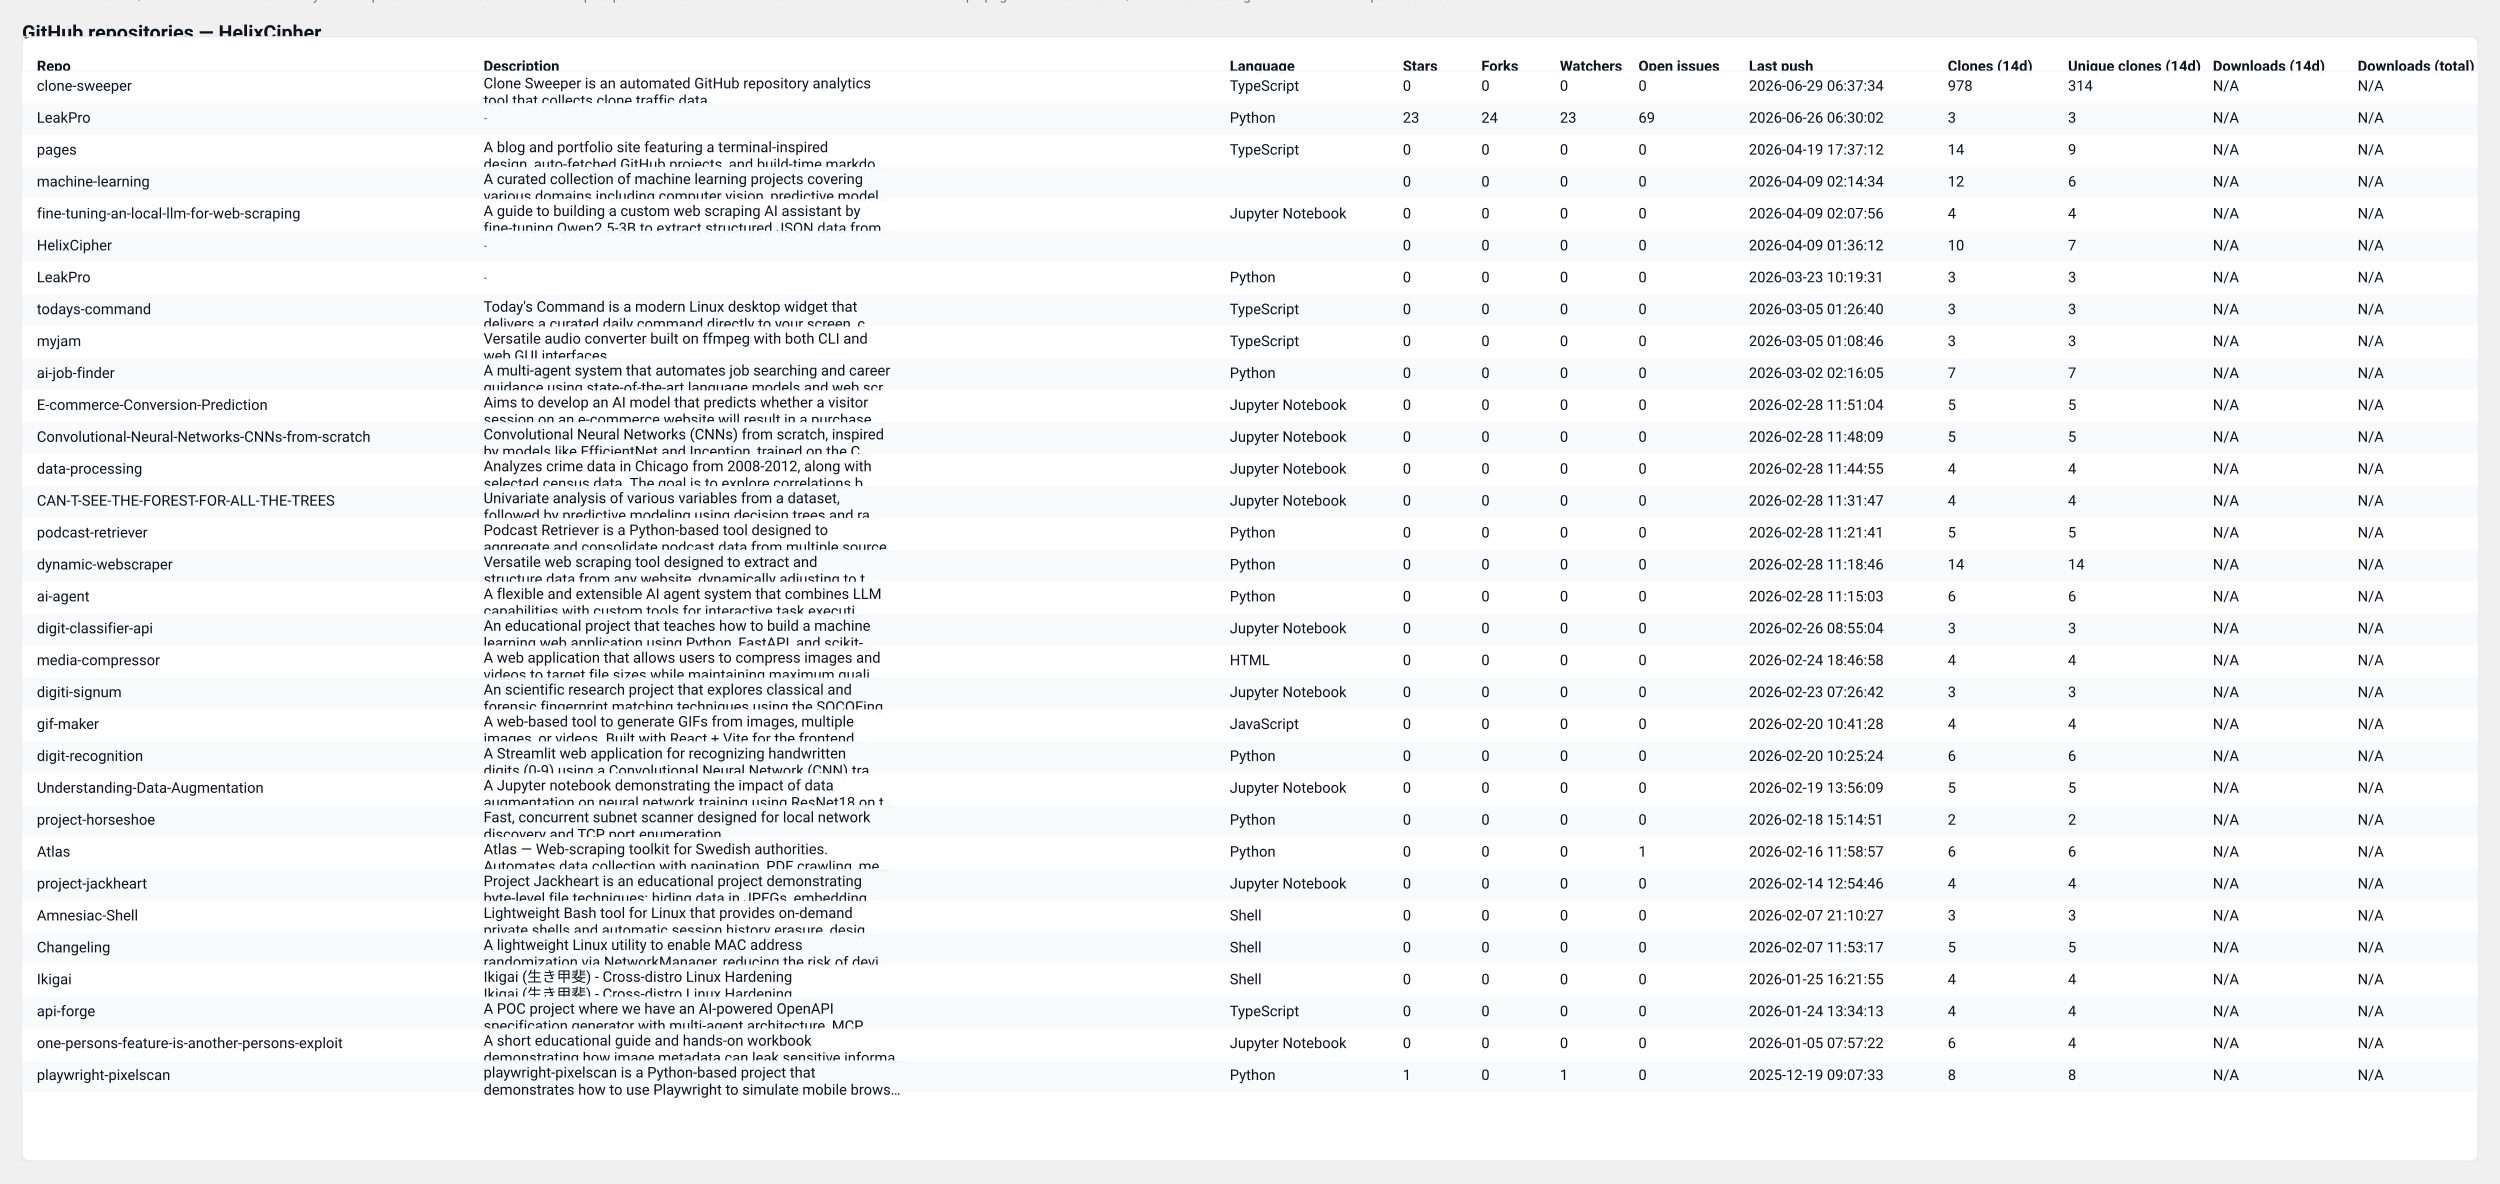
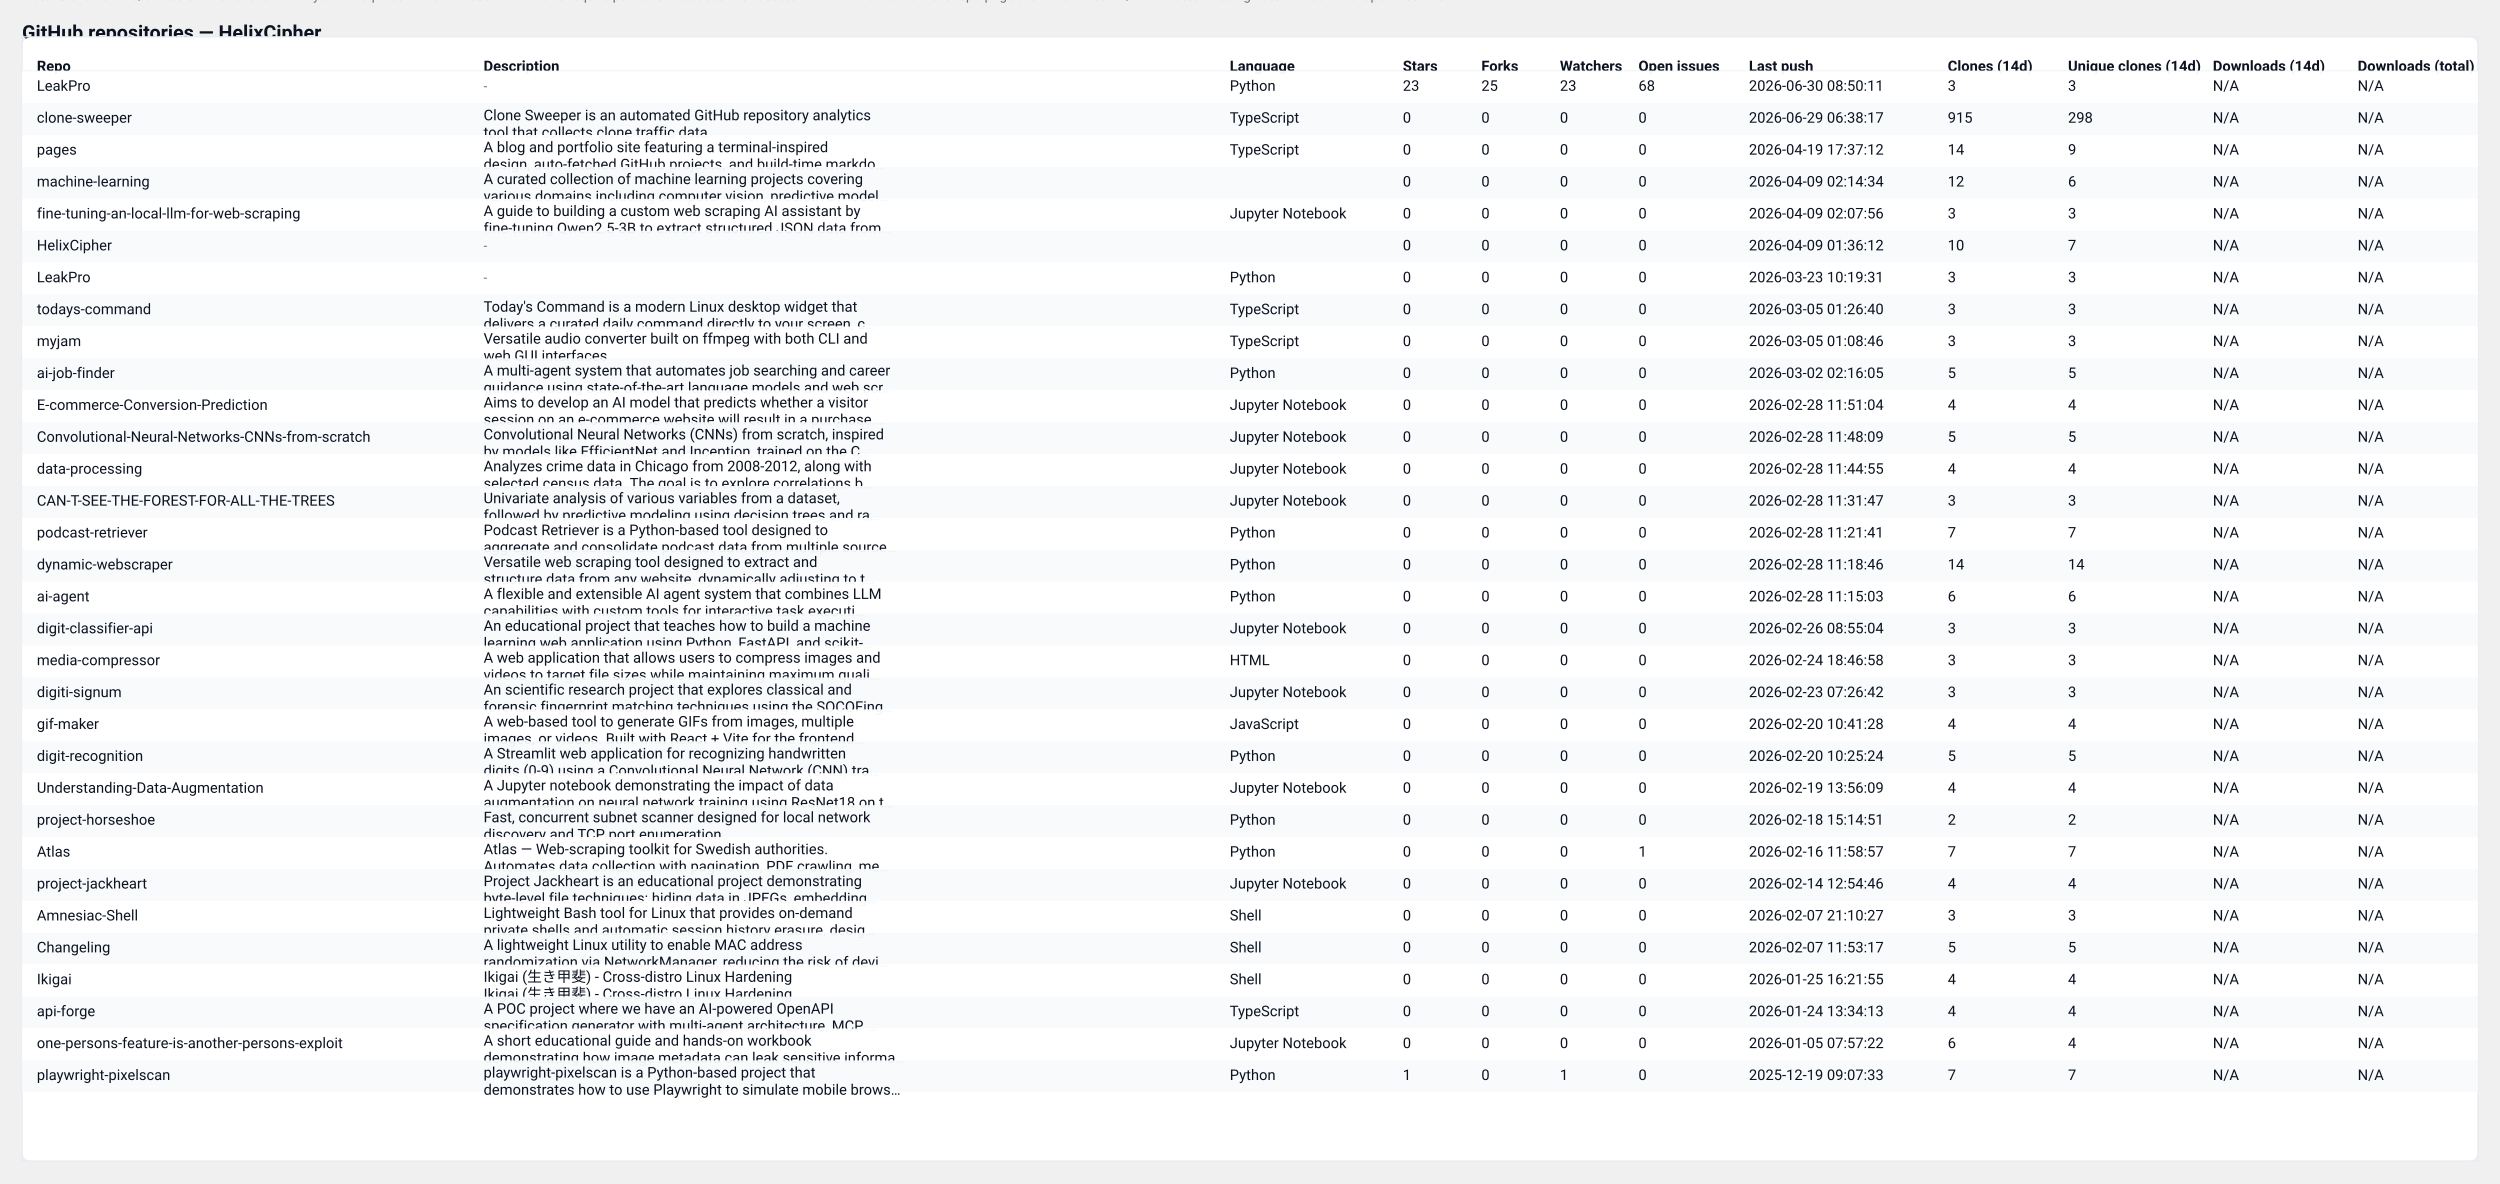
<svg xmlns="http://www.w3.org/2000/svg" width="2037" height="964" viewBox="0 0 2037 964" role="img" aria-label="GitHub repository clones table">
  <style>
  .card { font-family: "Segoe UI", Roboto, "Helvetica Neue", Arial, sans-serif; }
  .title { font-weight:700; font-size:16px; fill: #0b1220; }
  .meta  { font-size:12px; fill:#374151; opacity:0.9; }
  .th    { font-size:12px; font-weight:700; fill:#0b1220; }
  .td    { font-size:12px; fill:#0b1220; }
  .muted { font-size:11px; fill:#6b7280; }
  .row-even { fill: #ffffff; }
  .row-odd  { fill: #f8fafc; }
  .table-border { stroke: #e6eaf2; stroke-width: 1; fill: none; }
  @media (prefers-color-scheme: dark) {
    .title, .meta, .th, .td, .muted { fill: #ffffff; }
    .row-even { fill: #0b1220; }
    .row-odd  { fill: #071026; }
    .table-border { stroke: #0f172a; }
  }
</style>
  <text x="18" y="32" class="title card">GitHub repositories — HelixCipher</text>
-   <text x="18" y="50" class="meta card">Generated: 2026-06-29T06:38:14.762504Z · Mode: Public repos only · Repos: 32 · Clones: 1147 · Downloads: 0</text>
+   <text x="18" y="50" class="meta card">Generated: 2026-06-30T08:58:51.999171Z · Mode: Public repos only · Repos: 32 · Clones: 1078 · Downloads: 0</text>
  <rect x="18" y="30" width="2001" height="916" rx="8" class="row-even" />
  <rect x="18" y="30" width="2001" height="916" class="table-border" />
  <text x="30" y="58" class="th card">Repo</text>
  <text x="394" y="58" class="th card">Description</text>
  <text x="1002" y="58" class="th card">Language</text>
  <text x="1143" y="58" class="th card">Stars</text>
  <text x="1207" y="58" class="th card">Forks</text>
  <text x="1271" y="58" class="th card">Watchers</text>
  <text x="1335" y="58" class="th card">Open issues</text>
  <text x="1425" y="58" class="th card">Last push</text>
  <text x="1587" y="58" class="th card">Clones (14d)</text>
  <text x="1685" y="58" class="th card">Unique clones (14d)</text>
  <text x="1803" y="58" class="th card">Downloads (14d)</text>
  <text x="1921" y="58" class="th card">Downloads (total)</text>
  <line x1="18" y1="58" x2="2019" y2="58" stroke="#e6eaf2" />
  <rect x="18" y="58" width="2001" height="26" class="row-even" opacity="0.95" />
-   <text x="30" y="74" class="td card">clone-sweeper</text>
-   <text x="394" y="72" class="td card">Clone Sweeper is an automated GitHub repository analytics</text>
-   <text x="394" y="86" class="td card">tool that collects clone traffic data.</text>
-   <text x="1002" y="74" class="td card">TypeScript</text>
-   <text x="1143" y="74" class="td card">0</text>
-   <text x="1207" y="74" class="td card">0</text>
-   <text x="1271" y="74" class="td card">0</text>
-   <text x="1335" y="74" class="td card">0</text>
-   <text x="1425" y="74" class="td card">2026-06-29 06:37:34</text>
-   <text x="1587" y="74" class="td card">978</text>
-   <text x="1685" y="74" class="td card">314</text>
+   <text x="30" y="74" class="td card">LeakPro</text>
+   <text x="394" y="74" class="muted card">-</text>
+   <text x="1002" y="74" class="td card">Python</text>
+   <text x="1143" y="74" class="td card">23</text>
+   <text x="1207" y="74" class="td card">25</text>
+   <text x="1271" y="74" class="td card">23</text>
+   <text x="1335" y="74" class="td card">68</text>
+   <text x="1425" y="74" class="td card">2026-06-30 08:50:11</text>
+   <text x="1587" y="74" class="td card">3</text>
+   <text x="1685" y="74" class="td card">3</text>
  <text x="1803" y="74" class="td card">N/A</text>
  <text x="1921" y="74" class="td card">N/A</text>
  <rect x="18" y="84" width="2001" height="26" class="row-odd" opacity="0.95" />
-   <text x="30" y="100" class="td card">LeakPro</text>
-   <text x="394" y="100" class="muted card">-</text>
-   <text x="1002" y="100" class="td card">Python</text>
-   <text x="1143" y="100" class="td card">23</text>
-   <text x="1207" y="100" class="td card">24</text>
-   <text x="1271" y="100" class="td card">23</text>
-   <text x="1335" y="100" class="td card">69</text>
-   <text x="1425" y="100" class="td card">2026-06-26 06:30:02</text>
-   <text x="1587" y="100" class="td card">3</text>
-   <text x="1685" y="100" class="td card">3</text>
+   <text x="30" y="100" class="td card">clone-sweeper</text>
+   <text x="394" y="98" class="td card">Clone Sweeper is an automated GitHub repository analytics</text>
+   <text x="394" y="112" class="td card">tool that collects clone traffic data.</text>
+   <text x="1002" y="100" class="td card">TypeScript</text>
+   <text x="1143" y="100" class="td card">0</text>
+   <text x="1207" y="100" class="td card">0</text>
+   <text x="1271" y="100" class="td card">0</text>
+   <text x="1335" y="100" class="td card">0</text>
+   <text x="1425" y="100" class="td card">2026-06-29 06:38:17</text>
+   <text x="1587" y="100" class="td card">915</text>
+   <text x="1685" y="100" class="td card">298</text>
  <text x="1803" y="100" class="td card">N/A</text>
  <text x="1921" y="100" class="td card">N/A</text>
  <rect x="18" y="110" width="2001" height="26" class="row-even" opacity="0.95" />
  <text x="30" y="126" class="td card">pages</text>
  <text x="394" y="124" class="td card">A blog and portfolio site featuring a terminal-inspired</text>
  <text x="394" y="138" class="td card">design, auto-fetched GitHub projects, and build-time markdo…</text>
  <text x="1002" y="126" class="td card">TypeScript</text>
  <text x="1143" y="126" class="td card">0</text>
  <text x="1207" y="126" class="td card">0</text>
  <text x="1271" y="126" class="td card">0</text>
  <text x="1335" y="126" class="td card">0</text>
  <text x="1425" y="126" class="td card">2026-04-19 17:37:12</text>
  <text x="1587" y="126" class="td card">14</text>
  <text x="1685" y="126" class="td card">9</text>
  <text x="1803" y="126" class="td card">N/A</text>
  <text x="1921" y="126" class="td card">N/A</text>
  <rect x="18" y="136" width="2001" height="26" class="row-odd" opacity="0.95" />
  <text x="30" y="152" class="td card">machine-learning</text>
  <text x="394" y="150" class="td card">A curated collection of machine learning projects covering</text>
  <text x="394" y="164" class="td card">various domains including computer vision, predictive model…</text>
  <text x="1002" y="152" class="td card" />
  <text x="1143" y="152" class="td card">0</text>
  <text x="1207" y="152" class="td card">0</text>
  <text x="1271" y="152" class="td card">0</text>
  <text x="1335" y="152" class="td card">0</text>
  <text x="1425" y="152" class="td card">2026-04-09 02:14:34</text>
  <text x="1587" y="152" class="td card">12</text>
  <text x="1685" y="152" class="td card">6</text>
  <text x="1803" y="152" class="td card">N/A</text>
  <text x="1921" y="152" class="td card">N/A</text>
  <rect x="18" y="162" width="2001" height="26" class="row-even" opacity="0.95" />
  <text x="30" y="178" class="td card">fine-tuning-an-local-llm-for-web-scraping</text>
  <text x="394" y="176" class="td card">A guide to building a custom web scraping AI assistant by</text>
  <text x="394" y="190" class="td card">fine-tuning Qwen2.5-3B to extract structured JSON data from…</text>
  <text x="1002" y="178" class="td card">Jupyter Notebook</text>
  <text x="1143" y="178" class="td card">0</text>
  <text x="1207" y="178" class="td card">0</text>
  <text x="1271" y="178" class="td card">0</text>
  <text x="1335" y="178" class="td card">0</text>
  <text x="1425" y="178" class="td card">2026-04-09 02:07:56</text>
-   <text x="1587" y="178" class="td card">4</text>
-   <text x="1685" y="178" class="td card">4</text>
+   <text x="1587" y="178" class="td card">3</text>
+   <text x="1685" y="178" class="td card">3</text>
  <text x="1803" y="178" class="td card">N/A</text>
  <text x="1921" y="178" class="td card">N/A</text>
  <rect x="18" y="188" width="2001" height="26" class="row-odd" opacity="0.95" />
  <text x="30" y="204" class="td card">HelixCipher</text>
  <text x="394" y="204" class="muted card">-</text>
  <text x="1002" y="204" class="td card" />
  <text x="1143" y="204" class="td card">0</text>
  <text x="1207" y="204" class="td card">0</text>
  <text x="1271" y="204" class="td card">0</text>
  <text x="1335" y="204" class="td card">0</text>
  <text x="1425" y="204" class="td card">2026-04-09 01:36:12</text>
  <text x="1587" y="204" class="td card">10</text>
  <text x="1685" y="204" class="td card">7</text>
  <text x="1803" y="204" class="td card">N/A</text>
  <text x="1921" y="204" class="td card">N/A</text>
  <rect x="18" y="214" width="2001" height="26" class="row-even" opacity="0.95" />
  <text x="30" y="230" class="td card">LeakPro</text>
  <text x="394" y="230" class="muted card">-</text>
  <text x="1002" y="230" class="td card">Python</text>
  <text x="1143" y="230" class="td card">0</text>
  <text x="1207" y="230" class="td card">0</text>
  <text x="1271" y="230" class="td card">0</text>
  <text x="1335" y="230" class="td card">0</text>
  <text x="1425" y="230" class="td card">2026-03-23 10:19:31</text>
  <text x="1587" y="230" class="td card">3</text>
  <text x="1685" y="230" class="td card">3</text>
  <text x="1803" y="230" class="td card">N/A</text>
  <text x="1921" y="230" class="td card">N/A</text>
  <rect x="18" y="240" width="2001" height="26" class="row-odd" opacity="0.95" />
  <text x="30" y="256" class="td card">todays-command</text>
  <text x="394" y="254" class="td card">Today's Command is a modern Linux desktop widget that</text>
  <text x="394" y="268" class="td card">delivers a curated daily command directly to your screen, c…</text>
  <text x="1002" y="256" class="td card">TypeScript</text>
  <text x="1143" y="256" class="td card">0</text>
  <text x="1207" y="256" class="td card">0</text>
  <text x="1271" y="256" class="td card">0</text>
  <text x="1335" y="256" class="td card">0</text>
  <text x="1425" y="256" class="td card">2026-03-05 01:26:40</text>
  <text x="1587" y="256" class="td card">3</text>
  <text x="1685" y="256" class="td card">3</text>
  <text x="1803" y="256" class="td card">N/A</text>
  <text x="1921" y="256" class="td card">N/A</text>
  <rect x="18" y="266" width="2001" height="26" class="row-even" opacity="0.95" />
  <text x="30" y="282" class="td card">myjam</text>
  <text x="394" y="280" class="td card">Versatile audio converter built on ffmpeg with both CLI and</text>
  <text x="394" y="294" class="td card">web GUI interfaces</text>
  <text x="1002" y="282" class="td card">TypeScript</text>
  <text x="1143" y="282" class="td card">0</text>
  <text x="1207" y="282" class="td card">0</text>
  <text x="1271" y="282" class="td card">0</text>
  <text x="1335" y="282" class="td card">0</text>
  <text x="1425" y="282" class="td card">2026-03-05 01:08:46</text>
  <text x="1587" y="282" class="td card">3</text>
  <text x="1685" y="282" class="td card">3</text>
  <text x="1803" y="282" class="td card">N/A</text>
  <text x="1921" y="282" class="td card">N/A</text>
  <rect x="18" y="292" width="2001" height="26" class="row-odd" opacity="0.95" />
  <text x="30" y="308" class="td card">ai-job-finder</text>
  <text x="394" y="306" class="td card">A multi-agent system that automates job searching and career</text>
  <text x="394" y="320" class="td card">guidance using state-of-the-art language models and web scr…</text>
  <text x="1002" y="308" class="td card">Python</text>
  <text x="1143" y="308" class="td card">0</text>
  <text x="1207" y="308" class="td card">0</text>
  <text x="1271" y="308" class="td card">0</text>
  <text x="1335" y="308" class="td card">0</text>
  <text x="1425" y="308" class="td card">2026-03-02 02:16:05</text>
-   <text x="1587" y="308" class="td card">7</text>
-   <text x="1685" y="308" class="td card">7</text>
+   <text x="1587" y="308" class="td card">5</text>
+   <text x="1685" y="308" class="td card">5</text>
  <text x="1803" y="308" class="td card">N/A</text>
  <text x="1921" y="308" class="td card">N/A</text>
  <rect x="18" y="318" width="2001" height="26" class="row-even" opacity="0.95" />
  <text x="30" y="334" class="td card">E-commerce-Conversion-Prediction</text>
  <text x="394" y="332" class="td card">Aims to develop an AI model that predicts whether a visitor</text>
  <text x="394" y="346" class="td card">session on an e-commerce website will result in a purchase.…</text>
  <text x="1002" y="334" class="td card">Jupyter Notebook</text>
  <text x="1143" y="334" class="td card">0</text>
  <text x="1207" y="334" class="td card">0</text>
  <text x="1271" y="334" class="td card">0</text>
  <text x="1335" y="334" class="td card">0</text>
  <text x="1425" y="334" class="td card">2026-02-28 11:51:04</text>
-   <text x="1587" y="334" class="td card">5</text>
-   <text x="1685" y="334" class="td card">5</text>
+   <text x="1587" y="334" class="td card">4</text>
+   <text x="1685" y="334" class="td card">4</text>
  <text x="1803" y="334" class="td card">N/A</text>
  <text x="1921" y="334" class="td card">N/A</text>
  <rect x="18" y="344" width="2001" height="26" class="row-odd" opacity="0.95" />
  <text x="30" y="360" class="td card">Convolutional-Neural-Networks-CNNs-from-scratch</text>
  <text x="394" y="358" class="td card">Convolutional Neural Networks (CNNs) from scratch, inspired</text>
  <text x="394" y="372" class="td card">by models like EfficientNet and Inception, trained on the C…</text>
  <text x="1002" y="360" class="td card">Jupyter Notebook</text>
  <text x="1143" y="360" class="td card">0</text>
  <text x="1207" y="360" class="td card">0</text>
  <text x="1271" y="360" class="td card">0</text>
  <text x="1335" y="360" class="td card">0</text>
  <text x="1425" y="360" class="td card">2026-02-28 11:48:09</text>
  <text x="1587" y="360" class="td card">5</text>
  <text x="1685" y="360" class="td card">5</text>
  <text x="1803" y="360" class="td card">N/A</text>
  <text x="1921" y="360" class="td card">N/A</text>
  <rect x="18" y="370" width="2001" height="26" class="row-even" opacity="0.95" />
  <text x="30" y="386" class="td card">data-processing</text>
  <text x="394" y="384" class="td card">Analyzes crime data in Chicago from 2008-2012, along with</text>
  <text x="394" y="398" class="td card">selected census data. The goal is to explore correlations b…</text>
  <text x="1002" y="386" class="td card">Jupyter Notebook</text>
  <text x="1143" y="386" class="td card">0</text>
  <text x="1207" y="386" class="td card">0</text>
  <text x="1271" y="386" class="td card">0</text>
  <text x="1335" y="386" class="td card">0</text>
  <text x="1425" y="386" class="td card">2026-02-28 11:44:55</text>
  <text x="1587" y="386" class="td card">4</text>
  <text x="1685" y="386" class="td card">4</text>
  <text x="1803" y="386" class="td card">N/A</text>
  <text x="1921" y="386" class="td card">N/A</text>
  <rect x="18" y="396" width="2001" height="26" class="row-odd" opacity="0.95" />
  <text x="30" y="412" class="td card">CAN-T-SEE-THE-FOREST-FOR-ALL-THE-TREES</text>
  <text x="394" y="410" class="td card">Univariate analysis of various variables from a dataset,</text>
  <text x="394" y="424" class="td card">followed by predictive modeling using decision trees and ra…</text>
  <text x="1002" y="412" class="td card">Jupyter Notebook</text>
  <text x="1143" y="412" class="td card">0</text>
  <text x="1207" y="412" class="td card">0</text>
  <text x="1271" y="412" class="td card">0</text>
  <text x="1335" y="412" class="td card">0</text>
  <text x="1425" y="412" class="td card">2026-02-28 11:31:47</text>
-   <text x="1587" y="412" class="td card">4</text>
-   <text x="1685" y="412" class="td card">4</text>
+   <text x="1587" y="412" class="td card">3</text>
+   <text x="1685" y="412" class="td card">3</text>
  <text x="1803" y="412" class="td card">N/A</text>
  <text x="1921" y="412" class="td card">N/A</text>
  <rect x="18" y="422" width="2001" height="26" class="row-even" opacity="0.95" />
  <text x="30" y="438" class="td card">podcast-retriever</text>
  <text x="394" y="436" class="td card">Podcast Retriever is a Python-based tool designed to</text>
  <text x="394" y="450" class="td card">aggregate and consolidate podcast data from multiple source…</text>
  <text x="1002" y="438" class="td card">Python</text>
  <text x="1143" y="438" class="td card">0</text>
  <text x="1207" y="438" class="td card">0</text>
  <text x="1271" y="438" class="td card">0</text>
  <text x="1335" y="438" class="td card">0</text>
  <text x="1425" y="438" class="td card">2026-02-28 11:21:41</text>
-   <text x="1587" y="438" class="td card">5</text>
-   <text x="1685" y="438" class="td card">5</text>
+   <text x="1587" y="438" class="td card">7</text>
+   <text x="1685" y="438" class="td card">7</text>
  <text x="1803" y="438" class="td card">N/A</text>
  <text x="1921" y="438" class="td card">N/A</text>
  <rect x="18" y="448" width="2001" height="26" class="row-odd" opacity="0.95" />
  <text x="30" y="464" class="td card">dynamic-webscraper</text>
  <text x="394" y="462" class="td card">Versatile web scraping tool designed to extract and</text>
  <text x="394" y="476" class="td card">structure data from any website, dynamically adjusting to t…</text>
  <text x="1002" y="464" class="td card">Python</text>
  <text x="1143" y="464" class="td card">0</text>
  <text x="1207" y="464" class="td card">0</text>
  <text x="1271" y="464" class="td card">0</text>
  <text x="1335" y="464" class="td card">0</text>
  <text x="1425" y="464" class="td card">2026-02-28 11:18:46</text>
  <text x="1587" y="464" class="td card">14</text>
  <text x="1685" y="464" class="td card">14</text>
  <text x="1803" y="464" class="td card">N/A</text>
  <text x="1921" y="464" class="td card">N/A</text>
  <rect x="18" y="474" width="2001" height="26" class="row-even" opacity="0.95" />
  <text x="30" y="490" class="td card">ai-agent</text>
  <text x="394" y="488" class="td card">A flexible and extensible AI agent system that combines LLM</text>
  <text x="394" y="502" class="td card">capabilities with custom tools for interactive task executi…</text>
  <text x="1002" y="490" class="td card">Python</text>
  <text x="1143" y="490" class="td card">0</text>
  <text x="1207" y="490" class="td card">0</text>
  <text x="1271" y="490" class="td card">0</text>
  <text x="1335" y="490" class="td card">0</text>
  <text x="1425" y="490" class="td card">2026-02-28 11:15:03</text>
  <text x="1587" y="490" class="td card">6</text>
  <text x="1685" y="490" class="td card">6</text>
  <text x="1803" y="490" class="td card">N/A</text>
  <text x="1921" y="490" class="td card">N/A</text>
  <rect x="18" y="500" width="2001" height="26" class="row-odd" opacity="0.95" />
  <text x="30" y="516" class="td card">digit-classifier-api</text>
  <text x="394" y="514" class="td card">An educational project that teaches how to build a machine</text>
  <text x="394" y="528" class="td card">learning web application using Python, FastAPI, and scikit-…</text>
  <text x="1002" y="516" class="td card">Jupyter Notebook</text>
  <text x="1143" y="516" class="td card">0</text>
  <text x="1207" y="516" class="td card">0</text>
  <text x="1271" y="516" class="td card">0</text>
  <text x="1335" y="516" class="td card">0</text>
  <text x="1425" y="516" class="td card">2026-02-26 08:55:04</text>
  <text x="1587" y="516" class="td card">3</text>
  <text x="1685" y="516" class="td card">3</text>
  <text x="1803" y="516" class="td card">N/A</text>
  <text x="1921" y="516" class="td card">N/A</text>
  <rect x="18" y="526" width="2001" height="26" class="row-even" opacity="0.95" />
  <text x="30" y="542" class="td card">media-compressor</text>
  <text x="394" y="540" class="td card">A web application that allows users to compress images and</text>
  <text x="394" y="554" class="td card">videos to target file sizes while maintaining maximum quali…</text>
  <text x="1002" y="542" class="td card">HTML</text>
  <text x="1143" y="542" class="td card">0</text>
  <text x="1207" y="542" class="td card">0</text>
  <text x="1271" y="542" class="td card">0</text>
  <text x="1335" y="542" class="td card">0</text>
  <text x="1425" y="542" class="td card">2026-02-24 18:46:58</text>
-   <text x="1587" y="542" class="td card">4</text>
-   <text x="1685" y="542" class="td card">4</text>
+   <text x="1587" y="542" class="td card">3</text>
+   <text x="1685" y="542" class="td card">3</text>
  <text x="1803" y="542" class="td card">N/A</text>
  <text x="1921" y="542" class="td card">N/A</text>
  <rect x="18" y="552" width="2001" height="26" class="row-odd" opacity="0.95" />
  <text x="30" y="568" class="td card">digiti-signum</text>
  <text x="394" y="566" class="td card">An scientific research project that explores classical and</text>
  <text x="394" y="580" class="td card">forensic fingerprint matching techniques using the SOCOFing…</text>
  <text x="1002" y="568" class="td card">Jupyter Notebook</text>
  <text x="1143" y="568" class="td card">0</text>
  <text x="1207" y="568" class="td card">0</text>
  <text x="1271" y="568" class="td card">0</text>
  <text x="1335" y="568" class="td card">0</text>
  <text x="1425" y="568" class="td card">2026-02-23 07:26:42</text>
  <text x="1587" y="568" class="td card">3</text>
  <text x="1685" y="568" class="td card">3</text>
  <text x="1803" y="568" class="td card">N/A</text>
  <text x="1921" y="568" class="td card">N/A</text>
  <rect x="18" y="578" width="2001" height="26" class="row-even" opacity="0.95" />
  <text x="30" y="594" class="td card">gif-maker</text>
  <text x="394" y="592" class="td card">A web-based tool to generate GIFs from images, multiple</text>
  <text x="394" y="606" class="td card">images, or videos. Built with React + Vite for the frontend…</text>
  <text x="1002" y="594" class="td card">JavaScript</text>
  <text x="1143" y="594" class="td card">0</text>
  <text x="1207" y="594" class="td card">0</text>
  <text x="1271" y="594" class="td card">0</text>
  <text x="1335" y="594" class="td card">0</text>
  <text x="1425" y="594" class="td card">2026-02-20 10:41:28</text>
  <text x="1587" y="594" class="td card">4</text>
  <text x="1685" y="594" class="td card">4</text>
  <text x="1803" y="594" class="td card">N/A</text>
  <text x="1921" y="594" class="td card">N/A</text>
  <rect x="18" y="604" width="2001" height="26" class="row-odd" opacity="0.95" />
  <text x="30" y="620" class="td card">digit-recognition</text>
  <text x="394" y="618" class="td card">A Streamlit web application for recognizing handwritten</text>
  <text x="394" y="632" class="td card">digits (0-9) using a Convolutional Neural Network (CNN) tra…</text>
  <text x="1002" y="620" class="td card">Python</text>
  <text x="1143" y="620" class="td card">0</text>
  <text x="1207" y="620" class="td card">0</text>
  <text x="1271" y="620" class="td card">0</text>
  <text x="1335" y="620" class="td card">0</text>
  <text x="1425" y="620" class="td card">2026-02-20 10:25:24</text>
-   <text x="1587" y="620" class="td card">6</text>
-   <text x="1685" y="620" class="td card">6</text>
+   <text x="1587" y="620" class="td card">5</text>
+   <text x="1685" y="620" class="td card">5</text>
  <text x="1803" y="620" class="td card">N/A</text>
  <text x="1921" y="620" class="td card">N/A</text>
  <rect x="18" y="630" width="2001" height="26" class="row-even" opacity="0.95" />
  <text x="30" y="646" class="td card">Understanding-Data-Augmentation</text>
  <text x="394" y="644" class="td card">A Jupyter notebook demonstrating the impact of data</text>
  <text x="394" y="658" class="td card">augmentation on neural network training using ResNet18 on t…</text>
  <text x="1002" y="646" class="td card">Jupyter Notebook</text>
  <text x="1143" y="646" class="td card">0</text>
  <text x="1207" y="646" class="td card">0</text>
  <text x="1271" y="646" class="td card">0</text>
  <text x="1335" y="646" class="td card">0</text>
  <text x="1425" y="646" class="td card">2026-02-19 13:56:09</text>
-   <text x="1587" y="646" class="td card">5</text>
-   <text x="1685" y="646" class="td card">5</text>
+   <text x="1587" y="646" class="td card">4</text>
+   <text x="1685" y="646" class="td card">4</text>
  <text x="1803" y="646" class="td card">N/A</text>
  <text x="1921" y="646" class="td card">N/A</text>
  <rect x="18" y="656" width="2001" height="26" class="row-odd" opacity="0.95" />
  <text x="30" y="672" class="td card">project-horseshoe</text>
  <text x="394" y="670" class="td card">Fast, concurrent subnet scanner designed for local network</text>
  <text x="394" y="684" class="td card">discovery and TCP port enumeration.</text>
  <text x="1002" y="672" class="td card">Python</text>
  <text x="1143" y="672" class="td card">0</text>
  <text x="1207" y="672" class="td card">0</text>
  <text x="1271" y="672" class="td card">0</text>
  <text x="1335" y="672" class="td card">0</text>
  <text x="1425" y="672" class="td card">2026-02-18 15:14:51</text>
  <text x="1587" y="672" class="td card">2</text>
  <text x="1685" y="672" class="td card">2</text>
  <text x="1803" y="672" class="td card">N/A</text>
  <text x="1921" y="672" class="td card">N/A</text>
  <rect x="18" y="682" width="2001" height="26" class="row-even" opacity="0.95" />
  <text x="30" y="698" class="td card">Atlas</text>
  <text x="394" y="696" class="td card">Atlas — Web-scraping toolkit for Swedish authorities.</text>
  <text x="394" y="710" class="td card">Automates data collection with pagination, PDF crawling, me…</text>
  <text x="1002" y="698" class="td card">Python</text>
  <text x="1143" y="698" class="td card">0</text>
  <text x="1207" y="698" class="td card">0</text>
  <text x="1271" y="698" class="td card">0</text>
  <text x="1335" y="698" class="td card">1</text>
  <text x="1425" y="698" class="td card">2026-02-16 11:58:57</text>
-   <text x="1587" y="698" class="td card">6</text>
-   <text x="1685" y="698" class="td card">6</text>
+   <text x="1587" y="698" class="td card">7</text>
+   <text x="1685" y="698" class="td card">7</text>
  <text x="1803" y="698" class="td card">N/A</text>
  <text x="1921" y="698" class="td card">N/A</text>
  <rect x="18" y="708" width="2001" height="26" class="row-odd" opacity="0.95" />
  <text x="30" y="724" class="td card">project-jackheart</text>
  <text x="394" y="722" class="td card">Project Jackheart is an educational project demonstrating</text>
  <text x="394" y="736" class="td card">byte-level file techniques: hiding data in JPEGs, embedding…</text>
  <text x="1002" y="724" class="td card">Jupyter Notebook</text>
  <text x="1143" y="724" class="td card">0</text>
  <text x="1207" y="724" class="td card">0</text>
  <text x="1271" y="724" class="td card">0</text>
  <text x="1335" y="724" class="td card">0</text>
  <text x="1425" y="724" class="td card">2026-02-14 12:54:46</text>
  <text x="1587" y="724" class="td card">4</text>
  <text x="1685" y="724" class="td card">4</text>
  <text x="1803" y="724" class="td card">N/A</text>
  <text x="1921" y="724" class="td card">N/A</text>
  <rect x="18" y="734" width="2001" height="26" class="row-even" opacity="0.95" />
  <text x="30" y="750" class="td card">Amnesiac-Shell</text>
  <text x="394" y="748" class="td card">Lightweight Bash tool for Linux that provides on-demand</text>
  <text x="394" y="762" class="td card">private shells and automatic session history erasure, desig…</text>
  <text x="1002" y="750" class="td card">Shell</text>
  <text x="1143" y="750" class="td card">0</text>
  <text x="1207" y="750" class="td card">0</text>
  <text x="1271" y="750" class="td card">0</text>
  <text x="1335" y="750" class="td card">0</text>
  <text x="1425" y="750" class="td card">2026-02-07 21:10:27</text>
  <text x="1587" y="750" class="td card">3</text>
  <text x="1685" y="750" class="td card">3</text>
  <text x="1803" y="750" class="td card">N/A</text>
  <text x="1921" y="750" class="td card">N/A</text>
  <rect x="18" y="760" width="2001" height="26" class="row-odd" opacity="0.95" />
  <text x="30" y="776" class="td card">Changeling</text>
  <text x="394" y="774" class="td card">A lightweight Linux utility to enable MAC address</text>
  <text x="394" y="788" class="td card">randomization via NetworkManager, reducing the risk of devi…</text>
  <text x="1002" y="776" class="td card">Shell</text>
  <text x="1143" y="776" class="td card">0</text>
  <text x="1207" y="776" class="td card">0</text>
  <text x="1271" y="776" class="td card">0</text>
  <text x="1335" y="776" class="td card">0</text>
  <text x="1425" y="776" class="td card">2026-02-07 11:53:17</text>
  <text x="1587" y="776" class="td card">5</text>
  <text x="1685" y="776" class="td card">5</text>
  <text x="1803" y="776" class="td card">N/A</text>
  <text x="1921" y="776" class="td card">N/A</text>
  <rect x="18" y="786" width="2001" height="26" class="row-even" opacity="0.95" />
  <text x="30" y="802" class="td card">Ikigai</text>
  <text x="394" y="800" class="td card">Ikigai (生き甲斐) - Cross-distro Linux Hardening</text>
  <text x="394" y="814" class="td card">Ikigai (生き甲斐) - Cross-distro Linux Hardening</text>
  <text x="1002" y="802" class="td card">Shell</text>
  <text x="1143" y="802" class="td card">0</text>
  <text x="1207" y="802" class="td card">0</text>
  <text x="1271" y="802" class="td card">0</text>
  <text x="1335" y="802" class="td card">0</text>
  <text x="1425" y="802" class="td card">2026-01-25 16:21:55</text>
  <text x="1587" y="802" class="td card">4</text>
  <text x="1685" y="802" class="td card">4</text>
  <text x="1803" y="802" class="td card">N/A</text>
  <text x="1921" y="802" class="td card">N/A</text>
  <rect x="18" y="812" width="2001" height="26" class="row-odd" opacity="0.95" />
  <text x="30" y="828" class="td card">api-forge</text>
  <text x="394" y="826" class="td card">A POC project where we have an AI-powered OpenAPI</text>
  <text x="394" y="840" class="td card">specification generator with multi-agent architecture, MCP …</text>
  <text x="1002" y="828" class="td card">TypeScript</text>
  <text x="1143" y="828" class="td card">0</text>
  <text x="1207" y="828" class="td card">0</text>
  <text x="1271" y="828" class="td card">0</text>
  <text x="1335" y="828" class="td card">0</text>
  <text x="1425" y="828" class="td card">2026-01-24 13:34:13</text>
  <text x="1587" y="828" class="td card">4</text>
  <text x="1685" y="828" class="td card">4</text>
  <text x="1803" y="828" class="td card">N/A</text>
  <text x="1921" y="828" class="td card">N/A</text>
  <rect x="18" y="838" width="2001" height="26" class="row-even" opacity="0.95" />
  <text x="30" y="854" class="td card">one-persons-feature-is-another-persons-exploit</text>
  <text x="394" y="852" class="td card">A short educational guide and hands-on workbook</text>
  <text x="394" y="866" class="td card">demonstrating how image metadata can leak sensitive informa…</text>
  <text x="1002" y="854" class="td card">Jupyter Notebook</text>
  <text x="1143" y="854" class="td card">0</text>
  <text x="1207" y="854" class="td card">0</text>
  <text x="1271" y="854" class="td card">0</text>
  <text x="1335" y="854" class="td card">0</text>
  <text x="1425" y="854" class="td card">2026-01-05 07:57:22</text>
  <text x="1587" y="854" class="td card">6</text>
  <text x="1685" y="854" class="td card">4</text>
  <text x="1803" y="854" class="td card">N/A</text>
  <text x="1921" y="854" class="td card">N/A</text>
  <rect x="18" y="864" width="2001" height="26" class="row-odd" opacity="0.95" />
  <text x="30" y="880" class="td card">playwright-pixelscan</text>
  <text x="394" y="878" class="td card">playwright-pixelscan is a Python-based project that</text>
  <text x="394" y="892" class="td card">demonstrates how to use Playwright to simulate mobile brows…</text>
  <text x="1002" y="880" class="td card">Python</text>
  <text x="1143" y="880" class="td card">1</text>
  <text x="1207" y="880" class="td card">0</text>
  <text x="1271" y="880" class="td card">1</text>
  <text x="1335" y="880" class="td card">0</text>
  <text x="1425" y="880" class="td card">2025-12-19 09:07:33</text>
-   <text x="1587" y="880" class="td card">8</text>
-   <text x="1685" y="880" class="td card">8</text>
+   <text x="1587" y="880" class="td card">7</text>
+   <text x="1685" y="880" class="td card">7</text>
  <text x="1803" y="880" class="td card">N/A</text>
  <text x="1921" y="880" class="td card">N/A</text>
  <text x="18" y="" class="muted card">Note: GitHub traffic/clones shows recent ~14 days and requires owner access. Downloads require published releases with assets - ZIP downloads from the repo page are not tracked. 'N/A' indicates missing data or insufficient permissions.</text>
</svg>
